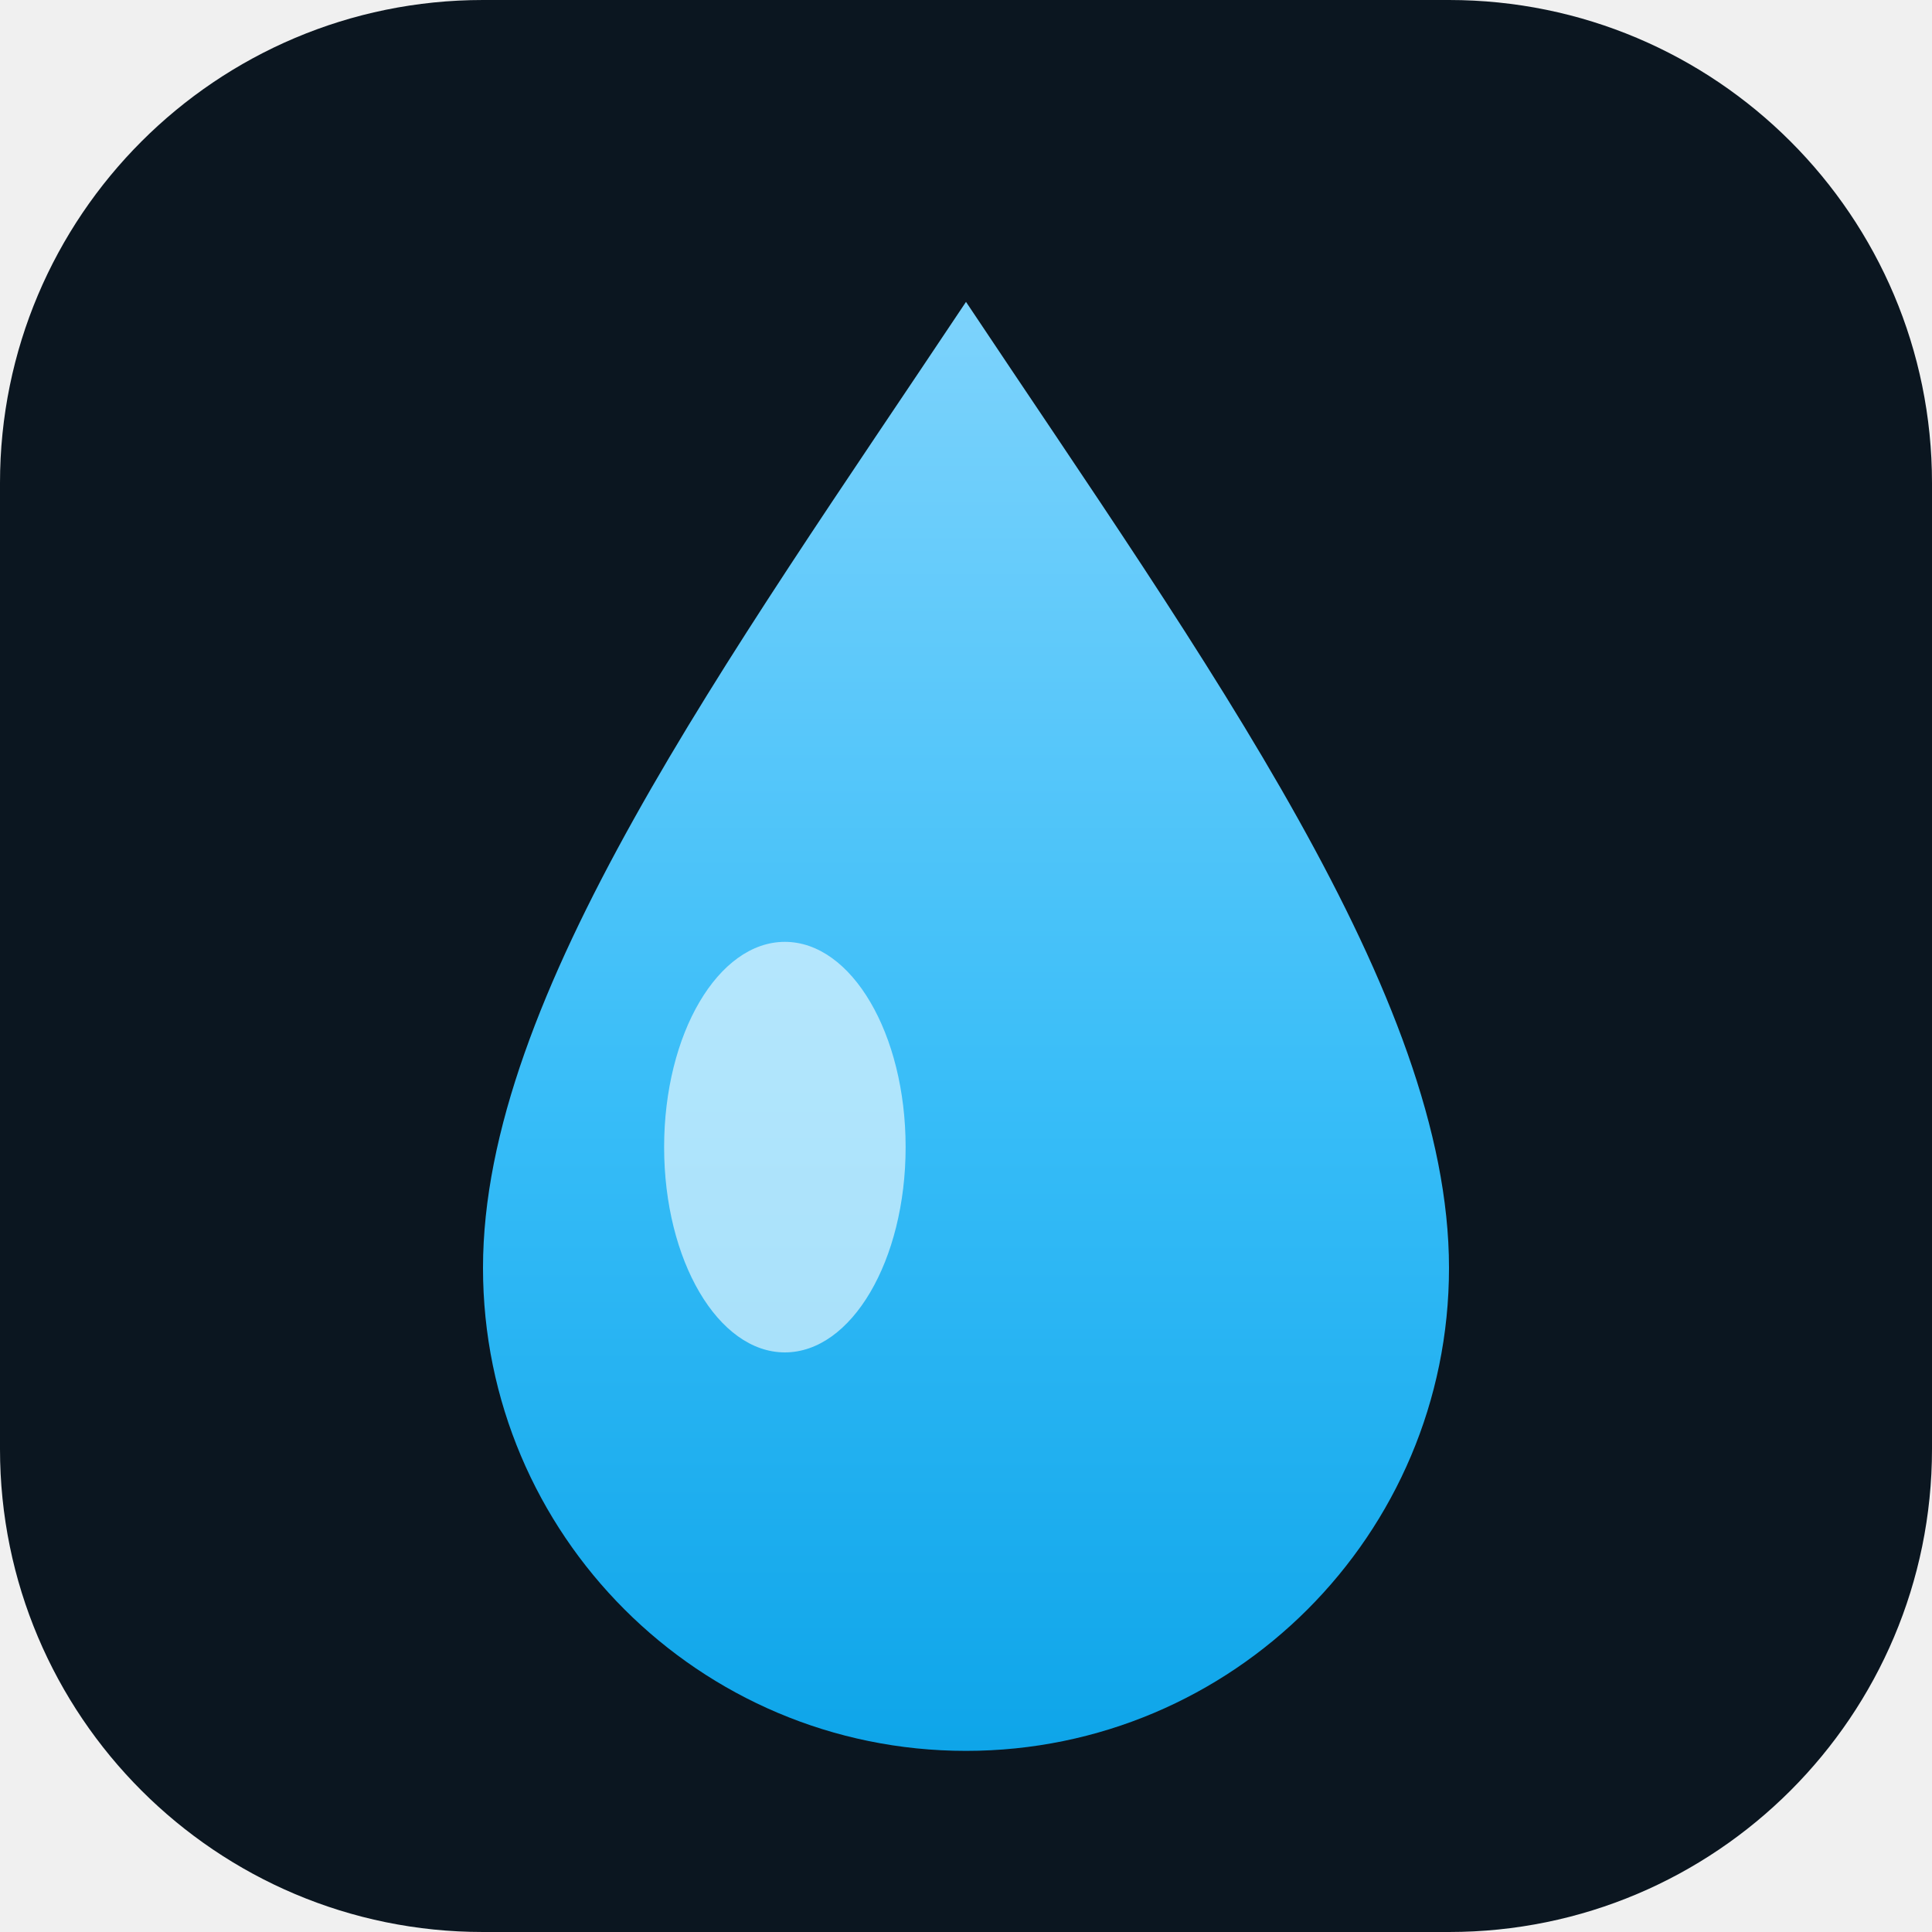
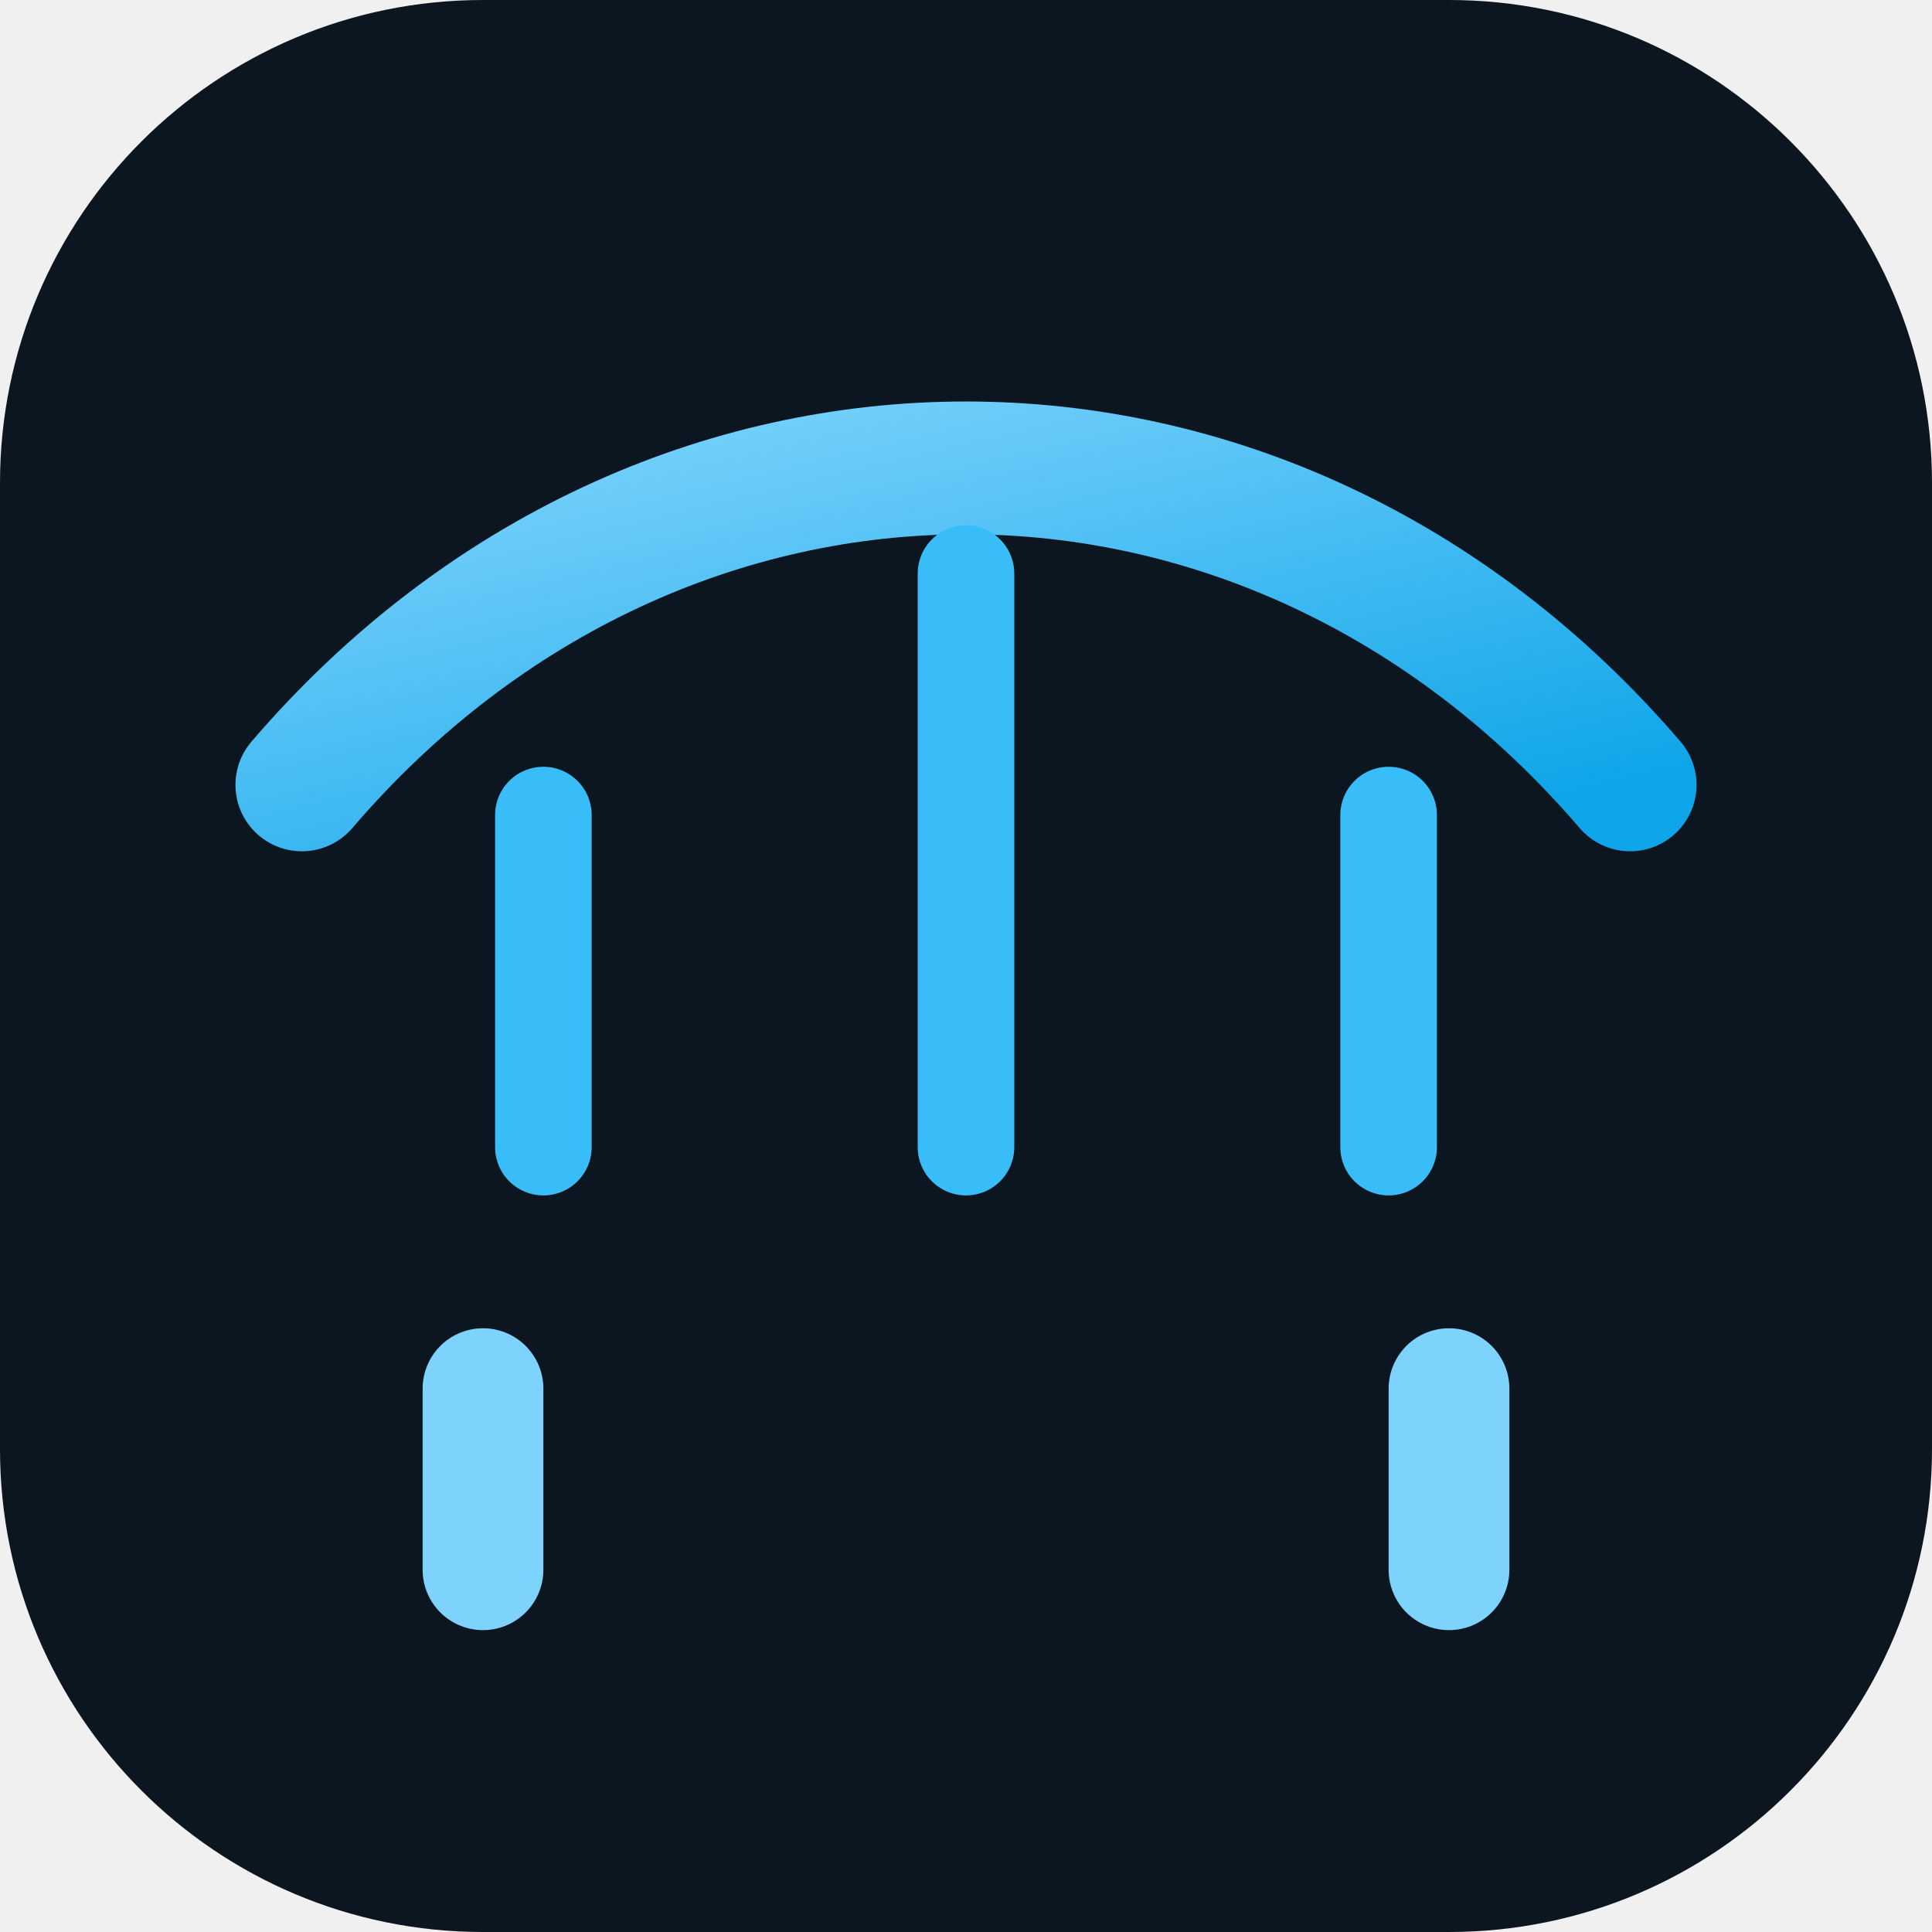
<svg xmlns="http://www.w3.org/2000/svg" viewBox="0 0 32 32" width="32" height="32">
  <defs>
-     <linearGradient id="d" x1="0" y1="0" x2="0" y2="1">
+     <linearGradient id="g" x1="0" y1="0" x2="1" y2="1">
      <stop offset="0%" stop-color="#7DD3FC" />
-       <stop offset="55%" stop-color="#38BDF8" />
      <stop offset="100%" stop-color="#0EA5E9" />
    </linearGradient>
  </defs>
  <rect width="32" height="32" rx="8" fill="#0B1620" />
-   <path d="M16 5 C 12 11, 8 16.5, 8 21 a 8 8 0 0 0 16 0 C 24 16.5, 20 11, 16 5 Z" fill="url(#d)" />
-   <ellipse cx="13" cy="19" rx="2" ry="3.4" fill="#ffffff" fill-opacity="0.6" />
+   <path d="M5 13 C 11 6, 21 6, 27 13" fill="none" stroke="url(#g)" stroke-width="2.2" stroke-linecap="round" />
+   <line x1="4" y1="19" x2="28" y2="19" stroke="url(#g)" stroke-width="2.4" stroke-linecap="round" />
+   <line x1="9" y1="13.5" x2="9" y2="19" stroke="#38BDF8" stroke-width="1.6" stroke-linecap="round" />
+   <line x1="16" y1="9.5" x2="16" y2="19" stroke="#38BDF8" stroke-width="1.6" stroke-linecap="round" />
+   <line x1="23" y1="13.5" x2="23" y2="19" stroke="#38BDF8" stroke-width="1.6" stroke-linecap="round" />
+   <line x1="8" y1="23" x2="8" y2="26" stroke="#7DD3FC" stroke-width="2" stroke-linecap="round" />
+   <line x1="24" y1="23" x2="24" y2="26" stroke="#7DD3FC" stroke-width="2" stroke-linecap="round" />
</svg>
